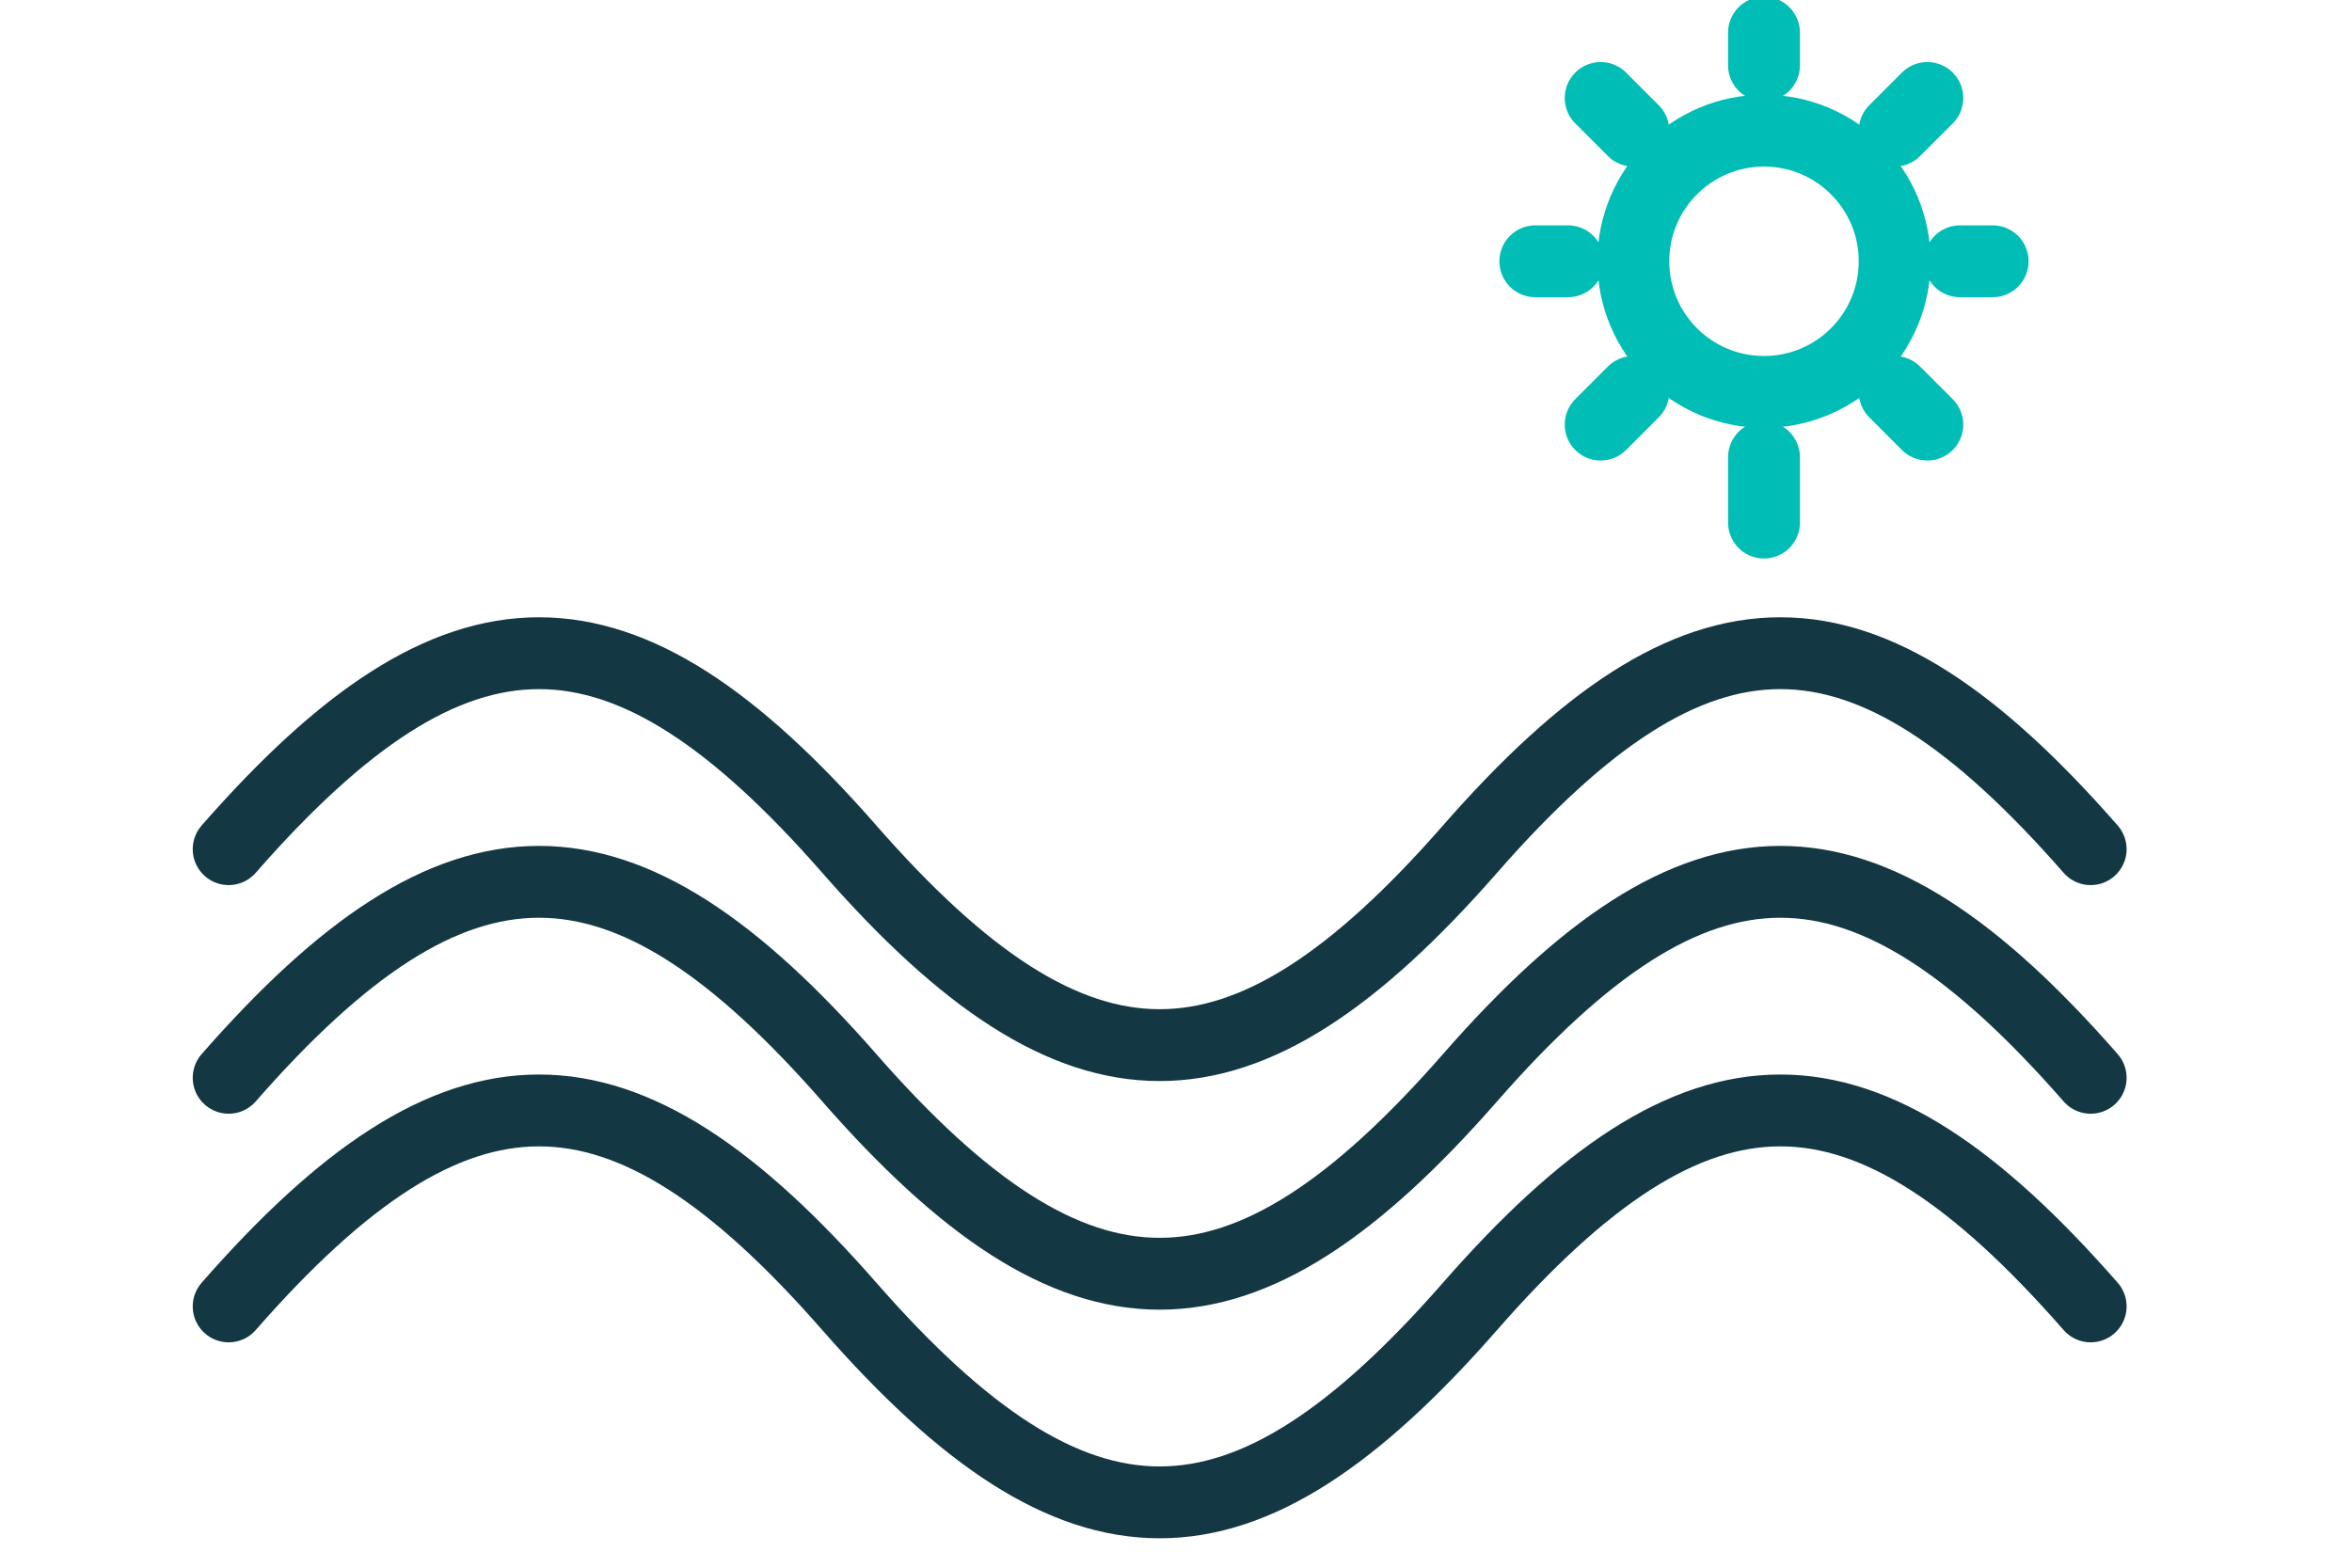
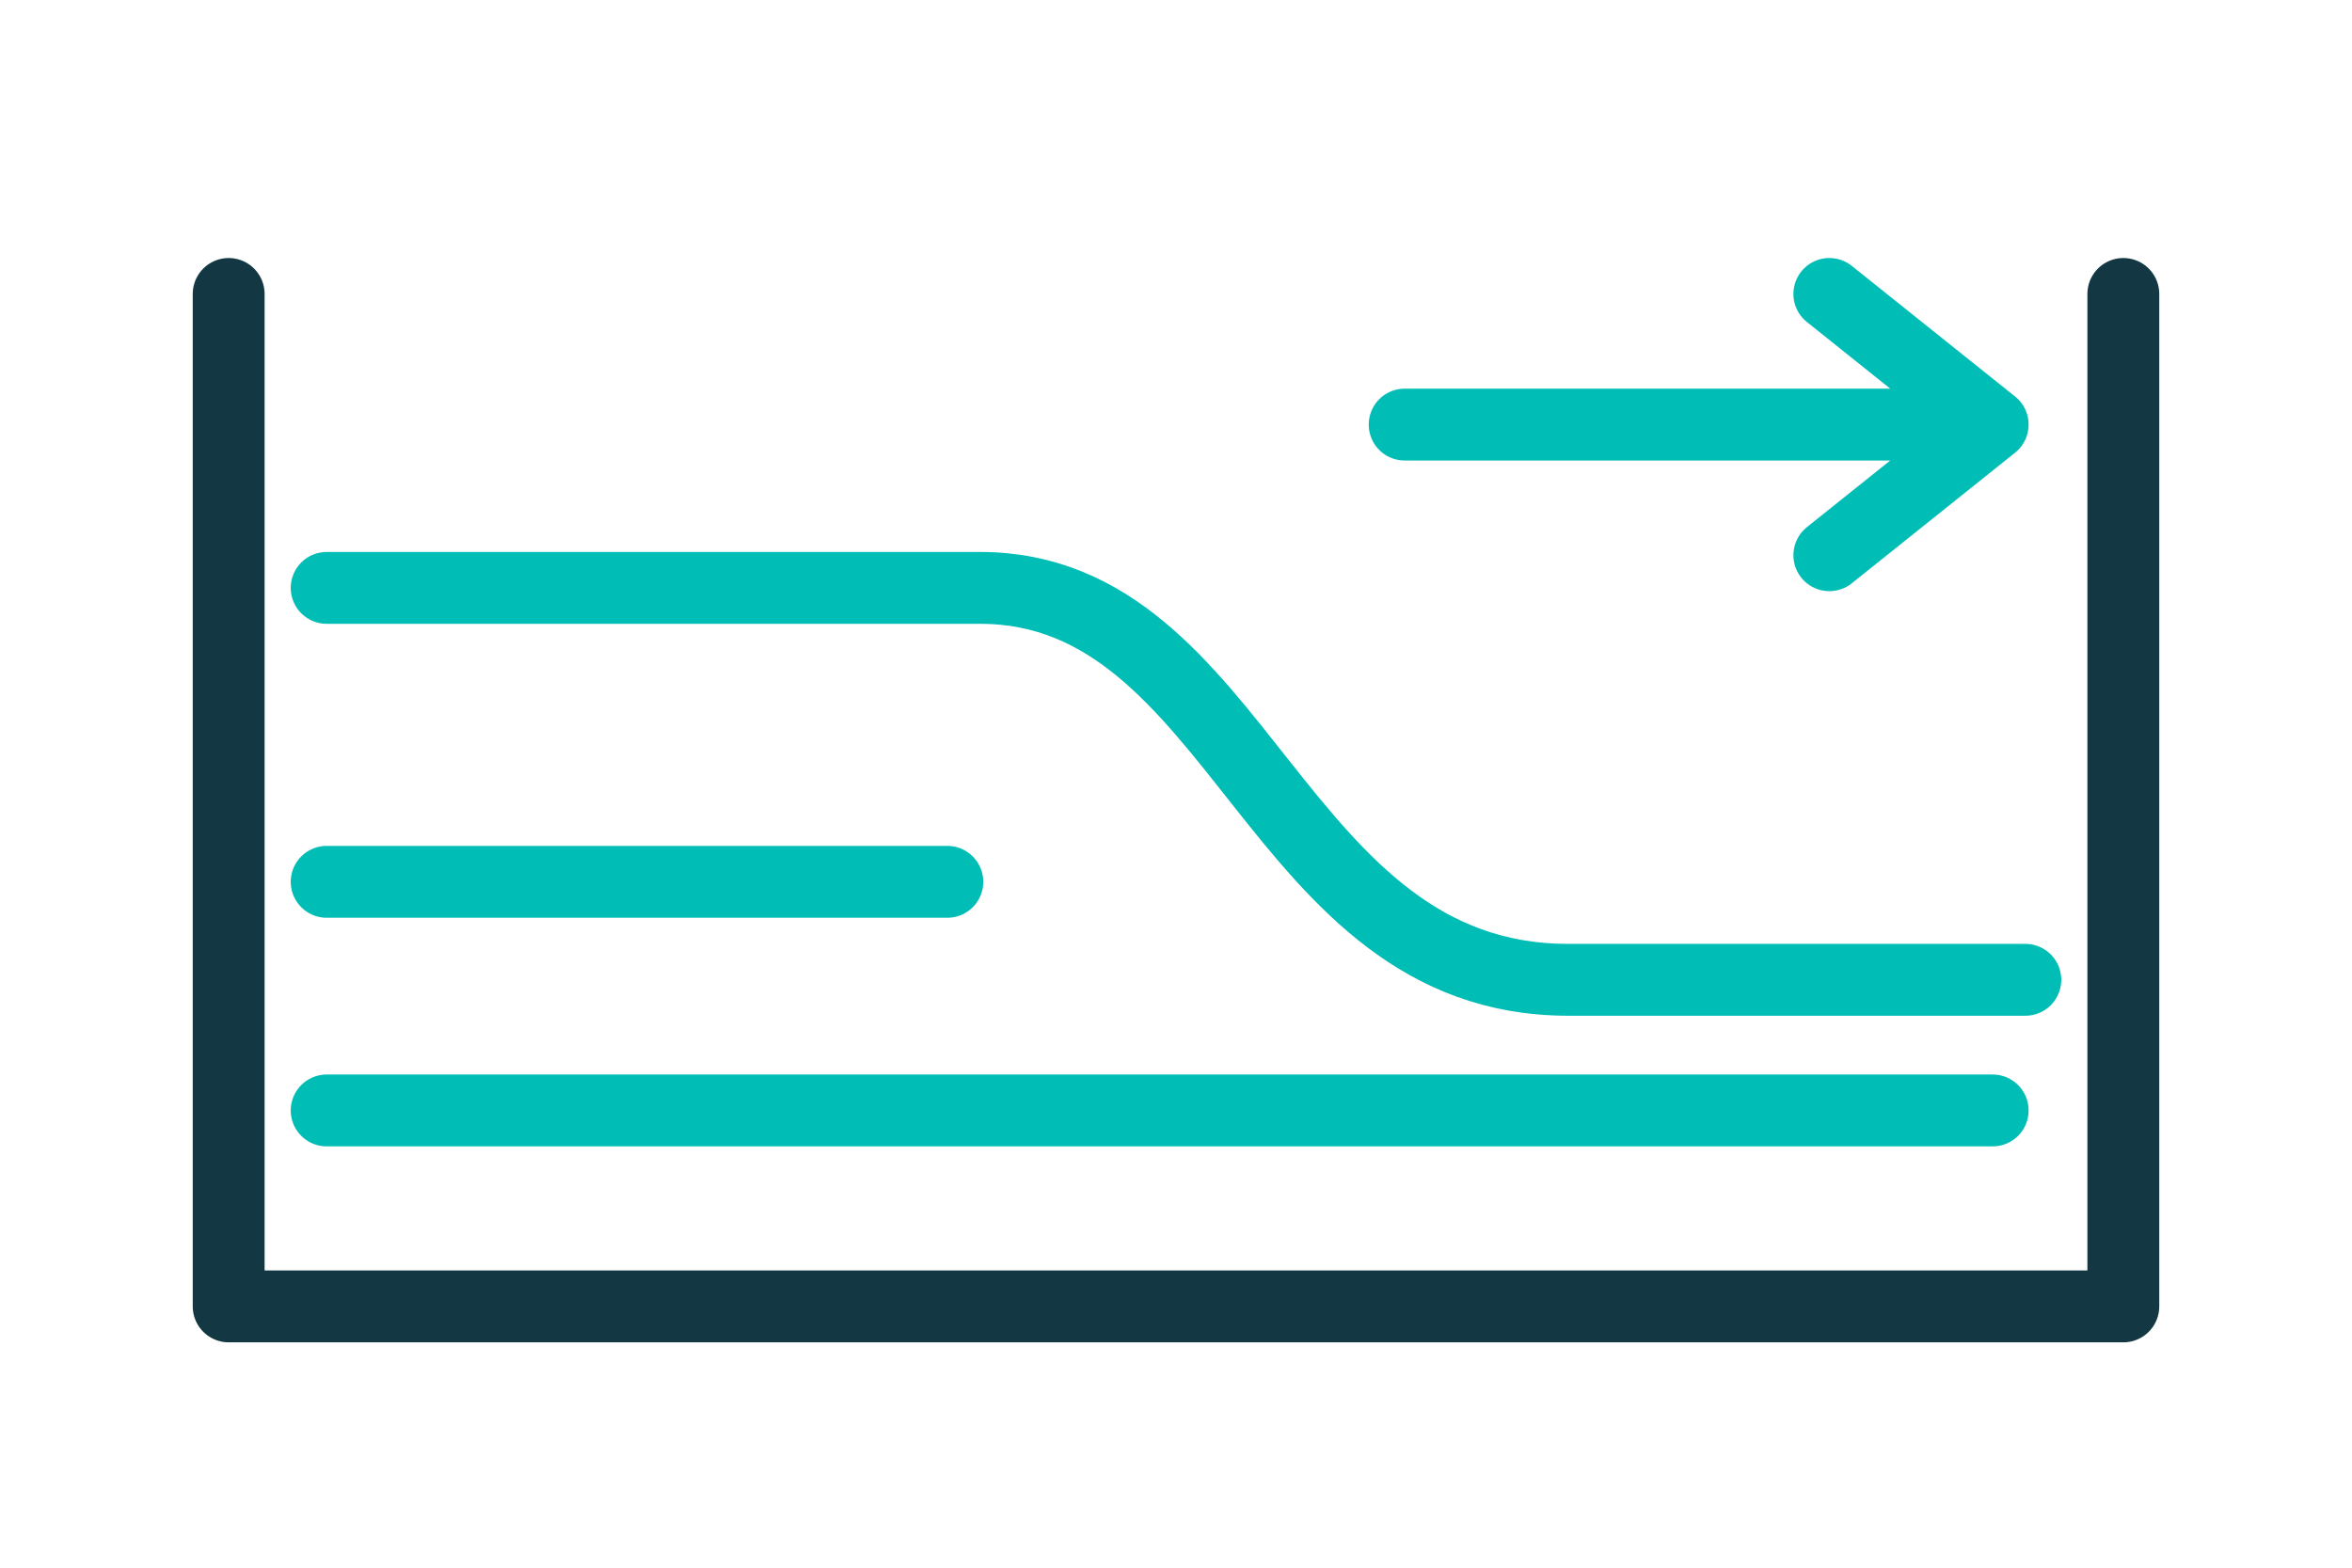
<svg xmlns="http://www.w3.org/2000/svg" width="72" height="48" viewBox="0 0 72 48">
  <g fill="none" stroke="#133844" stroke-width="2.2" stroke-linecap="round" stroke-linejoin="round">
-     <circle cx="54" cy="8" r="4" stroke="#00BDB6" />
-     <path d="M54 1v1M54 14v2M47 8h1M60 8h1M49 3l1 1M58 12l1 1M49 13l1-1M58 4l1-1" stroke="#00BDB6" />
-     <path d="M7 26c7-8 12-8 19 0s12 8 19 0 12-8 19 0M7 33c7-8 12-8 19 0s12 8 19 0 12-8 19 0M7 40c7-8 12-8 19 0s12 8 19 0 12-8 19 0" />
+     <path d="M7 9v31h58V9" />
+     <path d="M10 18h20c8 0 9 12 18 12h14M10 27h19M10 34h51" stroke="#00BDB6" />
+     <path d="M43 13h18m-5-4 5 4-5 4" stroke="#00BDB6" />
  </g>
</svg>
